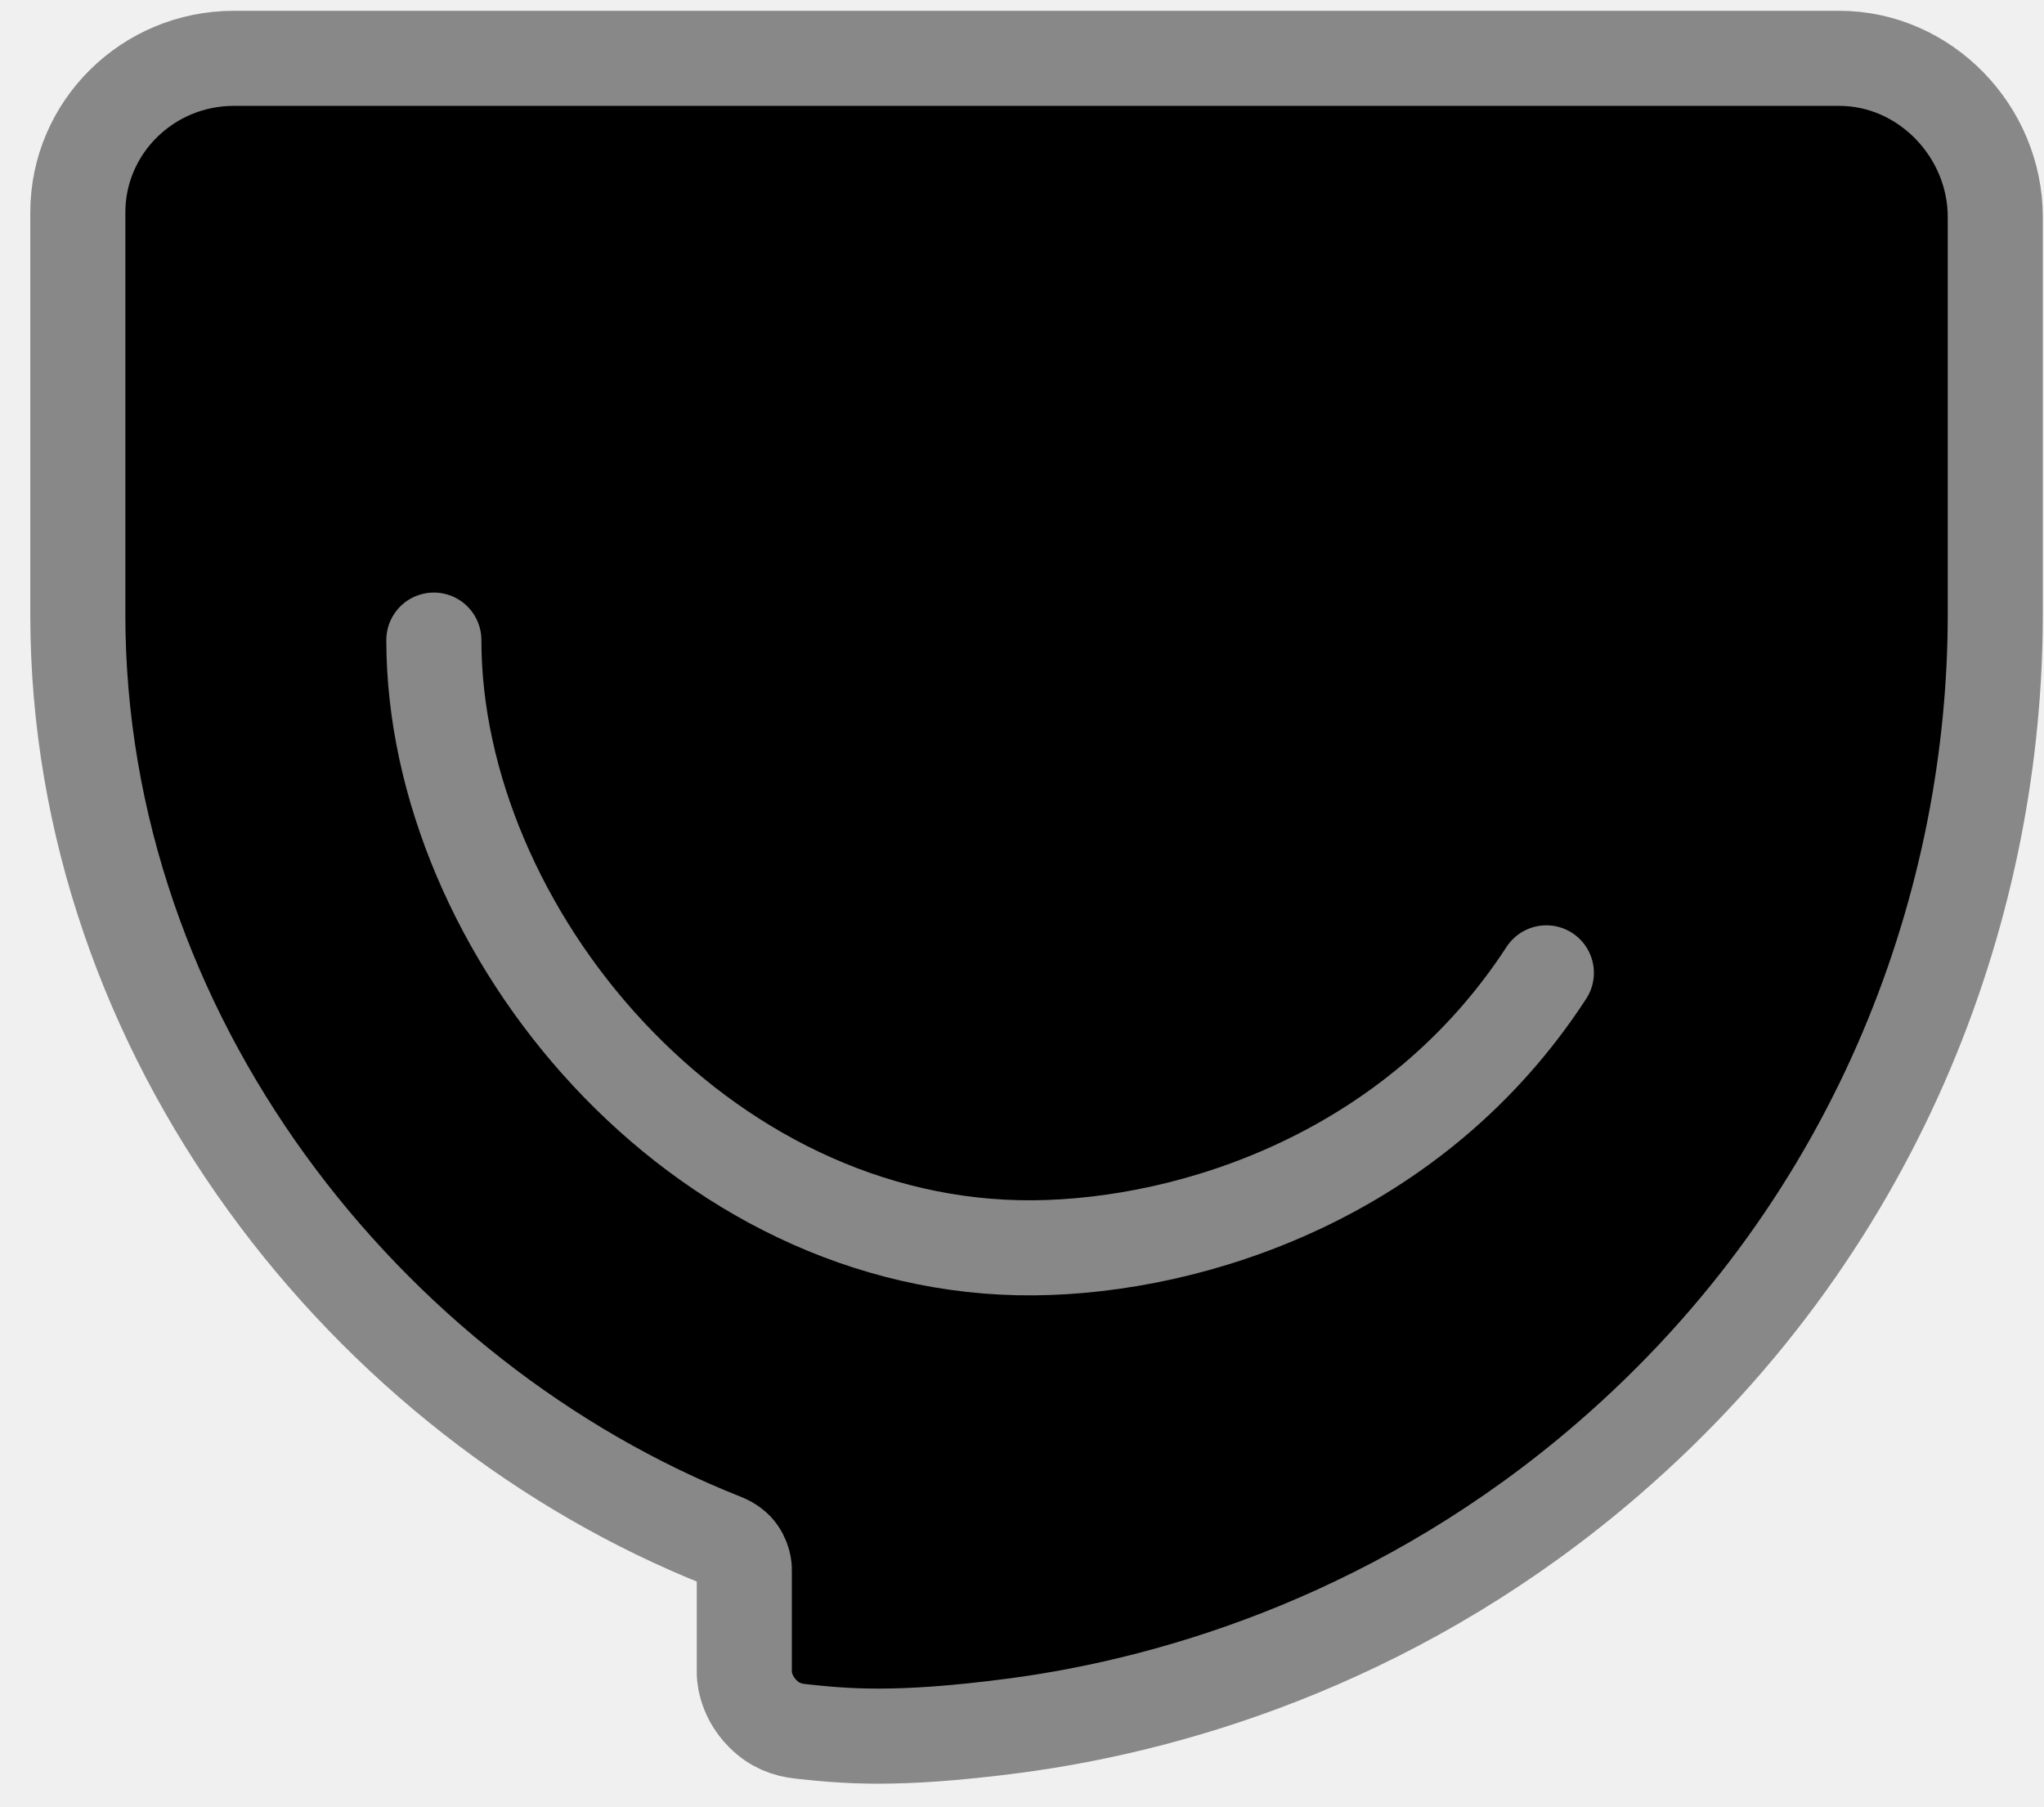
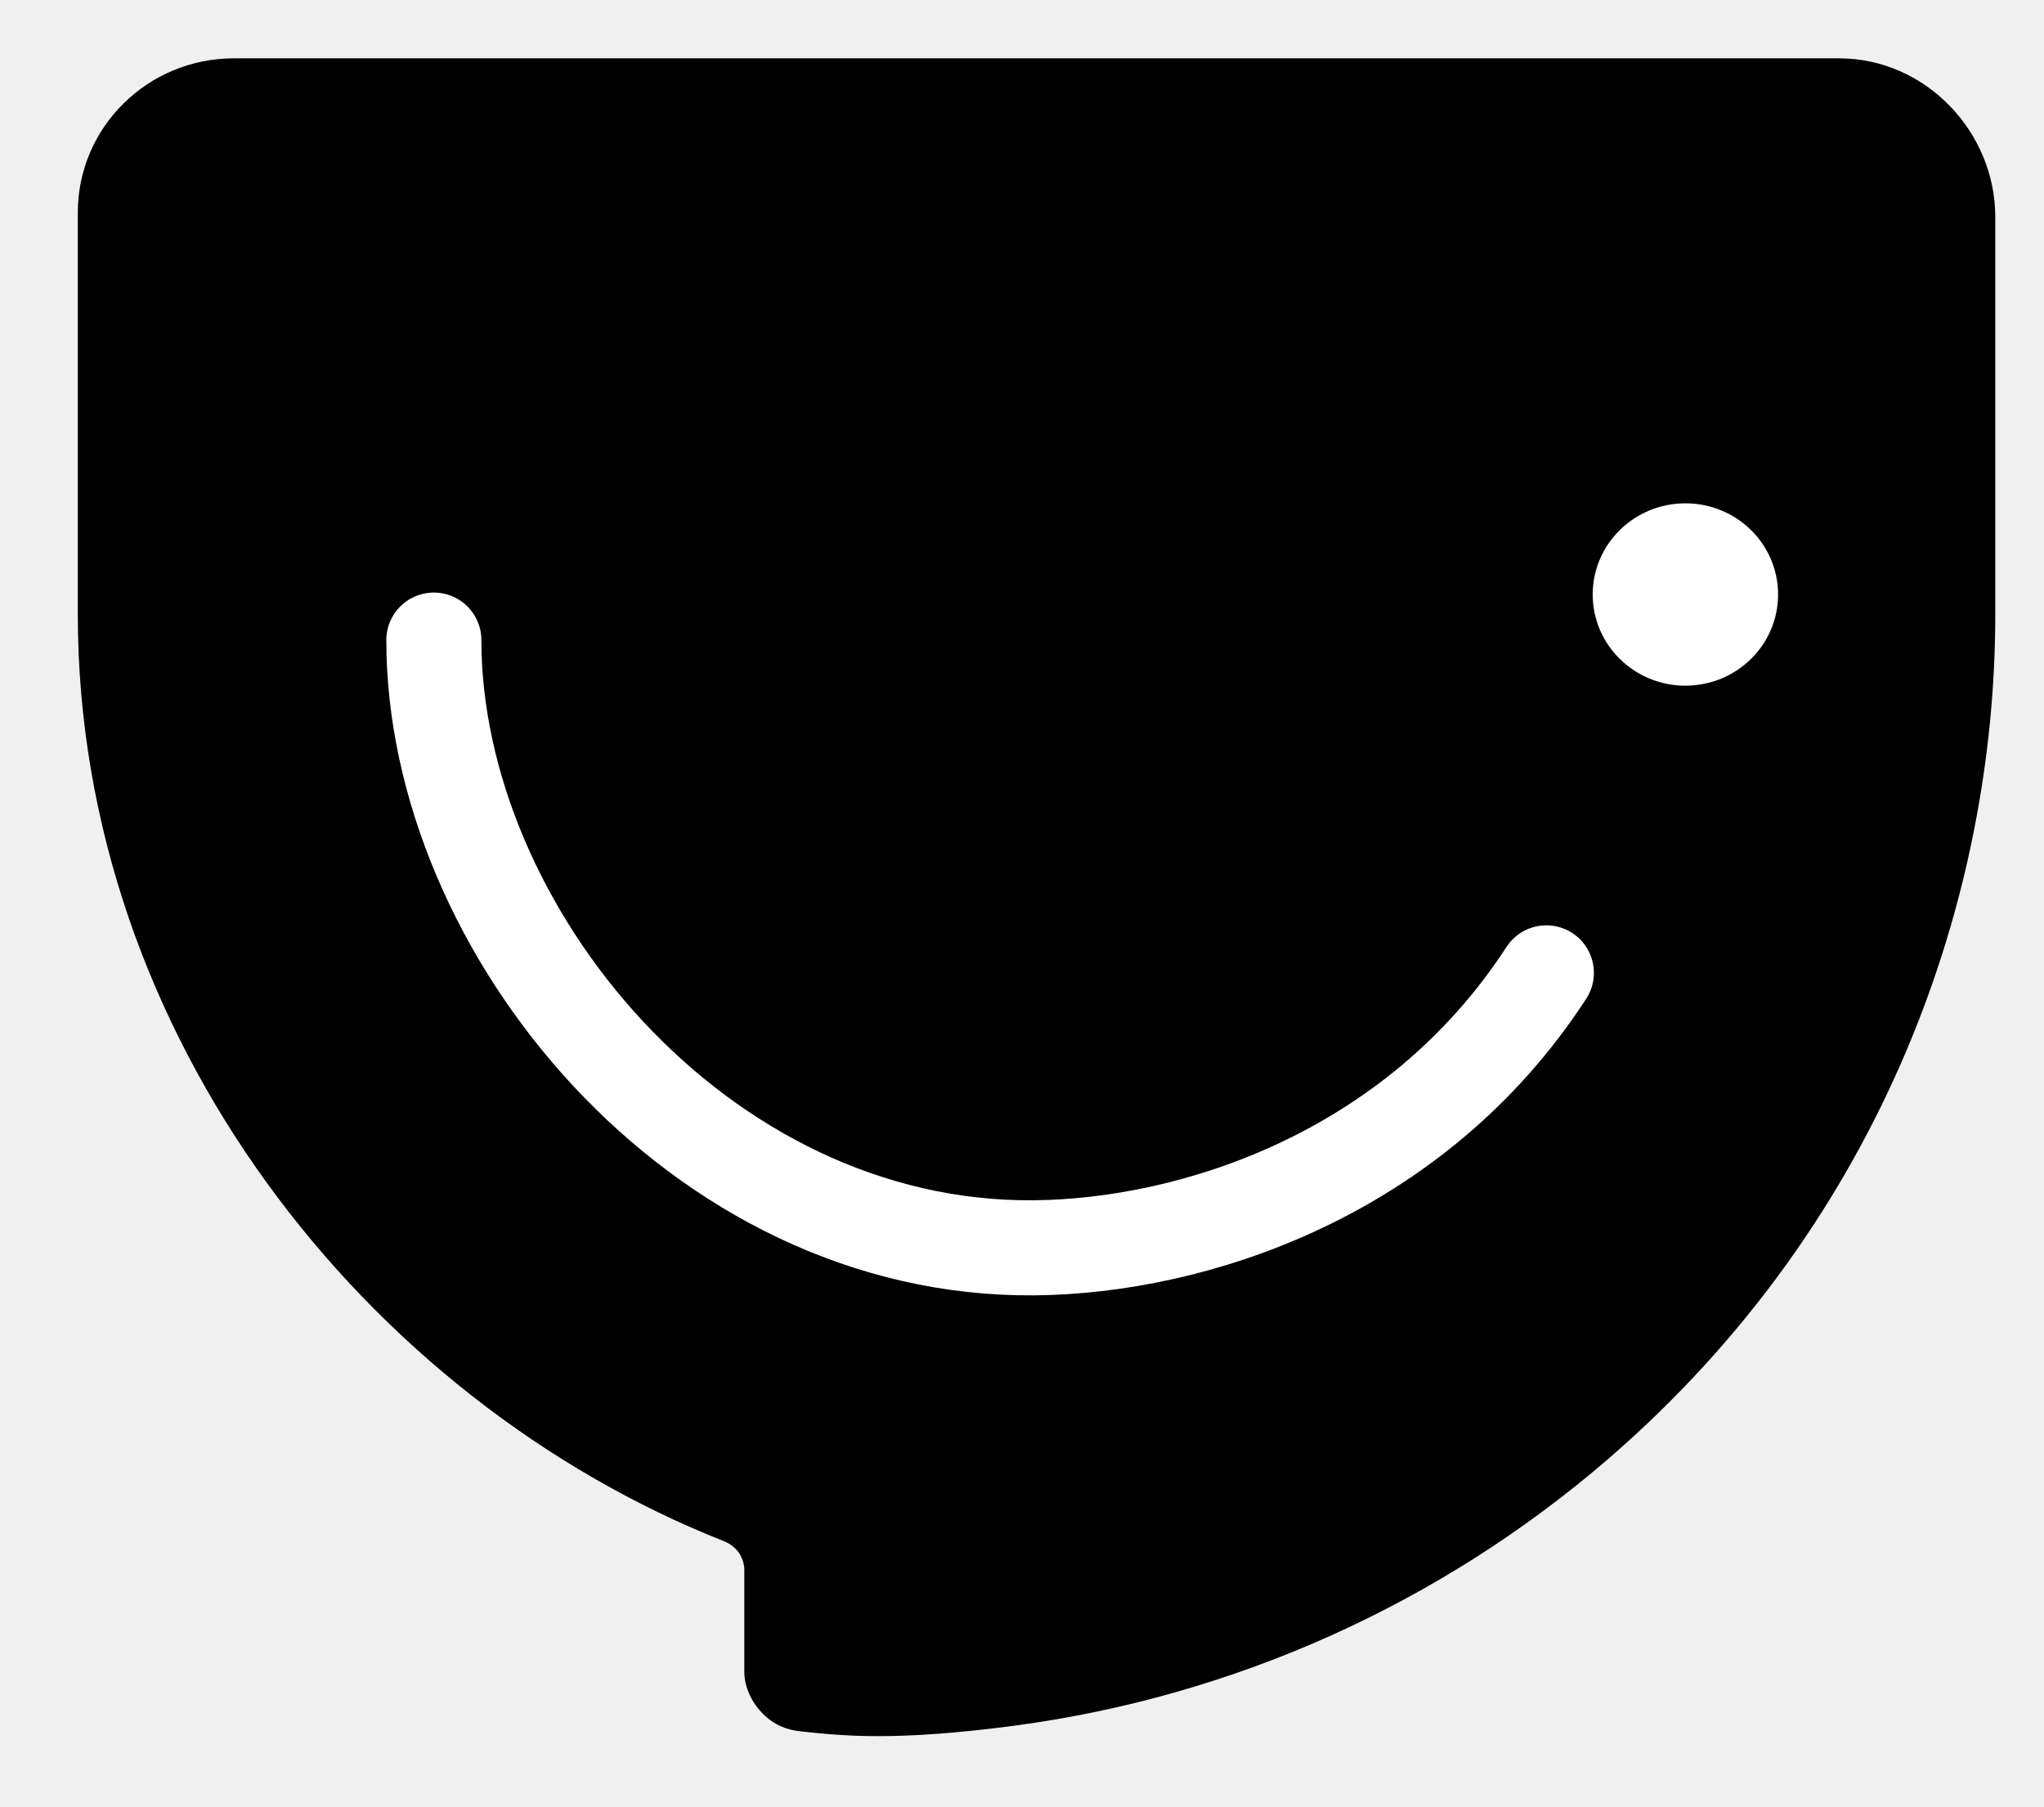
- <svg xmlns="http://www.w3.org/2000/svg" width="43px" height="38px" viewBox="0 0 43 38" version="1.1">
-   <defs />
-   <g id="UI-KIT_基础元件" stroke="none" stroke-width="1" fill-rule="evenodd">
-     <g id="9.9基础元件" transform="translate(-6456, -3276)">
-       <g id="COMPONENTS" transform="translate(2402, 1311)">
-         <g id="Tab-bar" transform="translate(3709, 1764)">
-           <g id="tab1" transform="translate(86, 178)">
-             <g id="口碑" transform="translate(260, 24)">
-               <path d="M3.921,0.227 C2.107,0.227 0.637,1.679 0.637,3.47 L0.637,11.929 C0.637,20.79 6.71,28.446 14.226,31.42 C14.367,31.476 14.475,31.565 14.536,31.652 C14.674,31.848 14.658,32.04 14.658,32.04 L14.658,34.188 C14.658,34.188 14.646,34.651 15.051,35.053 C15.293,35.294 15.557,35.391 15.845,35.421 C16.73,35.515 17.807,35.635 20.338,35.302 C23.893,34.834 28.587,33.357 32.83,29.692 C38.696,24.625 40.975,17.796 40.975,11.929 L40.975,3.563 C40.975,1.771 39.504,0.227 37.69,0.227 L3.921,0.227 Z" id="Imported-Layers-Copy-9" stroke="#888888" stroke-width="2" />
-               <path d="M32.506,11.506 C32.506,10.446 33.379,9.588 34.457,9.588 C35.534,9.588 36.407,10.446 36.407,11.506 C36.407,12.565 35.534,13.424 34.457,13.424 C33.379,13.424 32.506,12.565 32.506,11.506 Z" id="Path" />
-               <path d="M8.127,12.465 C8.127,18.552 13.691,25.312 20.753,25.249 C24.089,25.218 28.759,23.727 31.531,19.465" id="Path-1234" stroke="#888888" stroke-width="2" stroke-linecap="round" stroke-linejoin="round" />
-             </g>
-           </g>
-         </g>
-       </g>
-     </g>
+ <svg xmlns="http://www.w3.org/2000/svg" width="43" height="38" viewBox="0 0 43 38">
+   <g fill-rule="evenodd">
+     <path d="M4.921 1.227c-1.814 0-3.284 1.452-3.284 3.243v8.459c0 8.86 6.073 16.517 13.589 19.49a.701.701 0 0 1 .31.233c.138.196.122.388.122.388v2.148s-.012.463.393.865c.242.241.506.338.794.368.885.094 1.962.214 4.493-.119a23.972 23.972 0 0 0 12.492-5.61c5.866-5.067 8.145-11.896 8.145-17.763V4.563c0-1.792-1.47-3.336-3.285-3.336H4.92z" />
+     <path d="M33.506 12.506c0-1.06.873-1.918 1.95-1.918 1.078 0 1.95.858 1.95 1.918 0 1.059-.872 1.918-1.95 1.918-1.077 0-1.95-.86-1.95-1.918z" fill="#FFF" />
+     <path d="M9.127 13.465c0 6.087 5.564 12.847 12.626 12.784 3.336-.03 8.006-1.522 10.778-5.784" stroke="#FFF" stroke-width="2" stroke-linecap="round" stroke-linejoin="round" />
  </g>
</svg>
